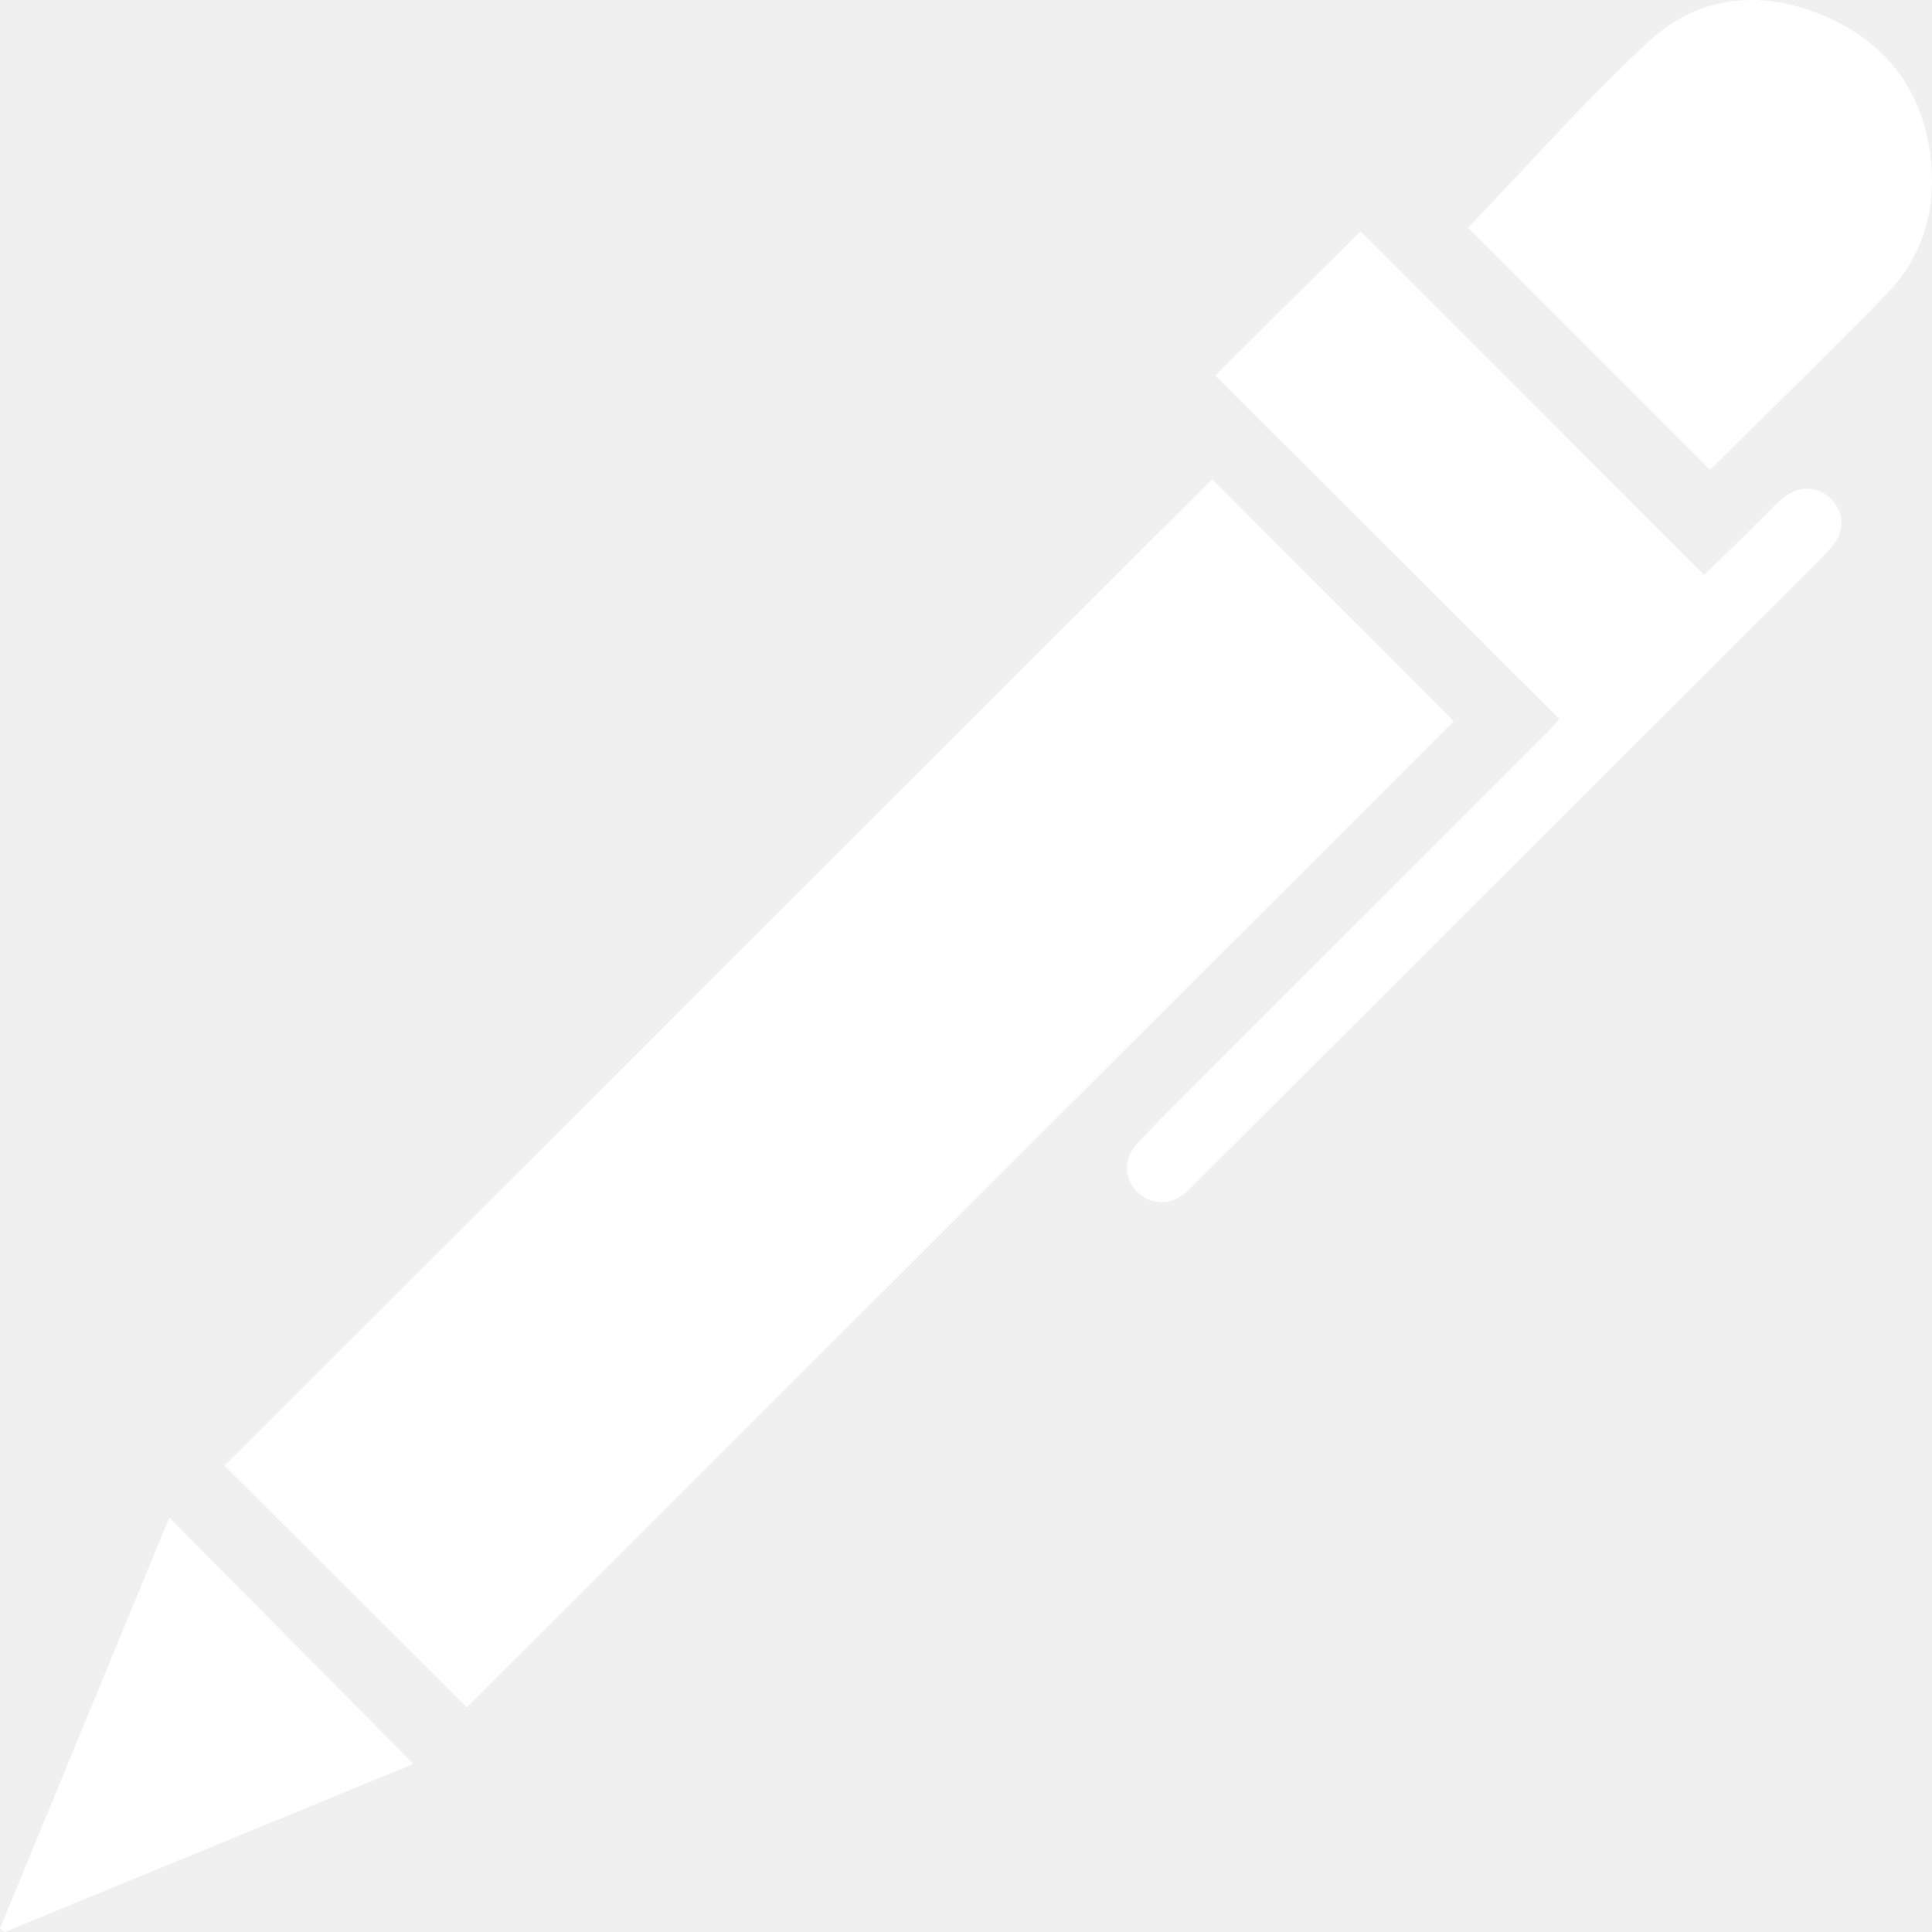
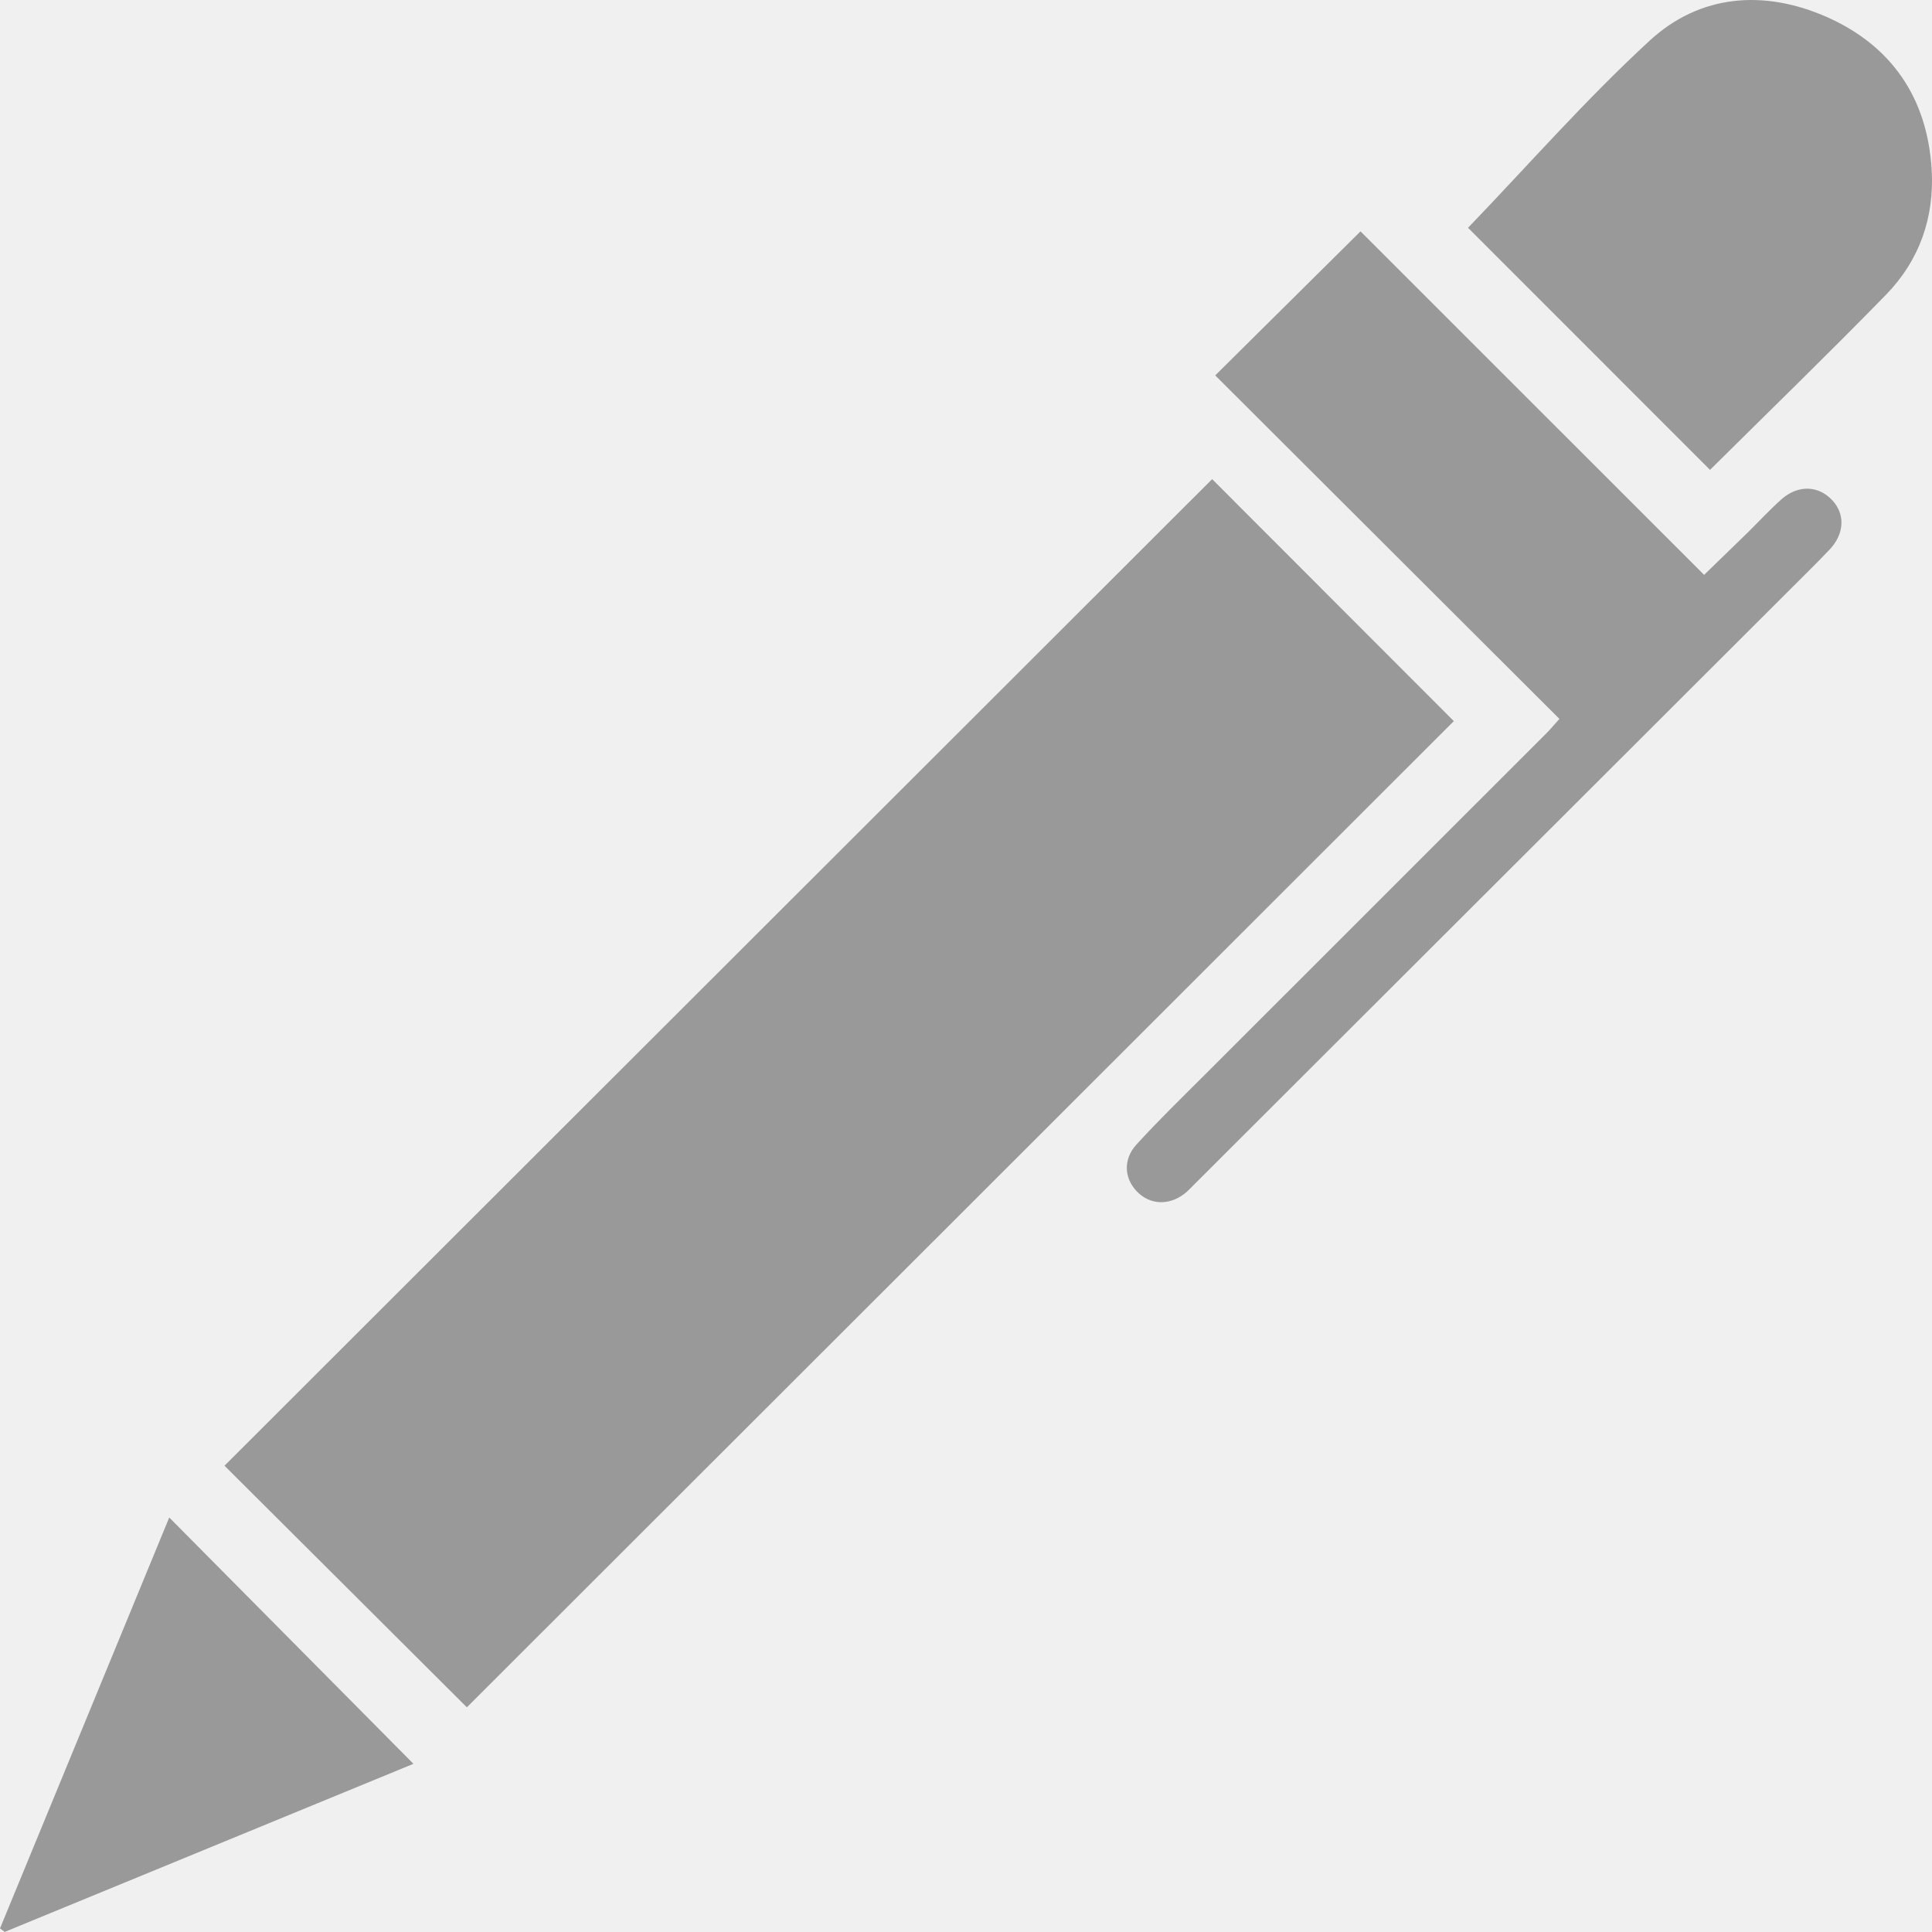
<svg xmlns="http://www.w3.org/2000/svg" width="20" height="20" viewBox="0 0 20 20" fill="none">
-   <path d="M2.324 15.173C5.737 11.763 9.147 8.358 12.548 4.96C13.378 5.792 14.222 6.637 15.05 7.466C11.651 10.863 8.238 14.273 4.833 17.674C4.005 16.849 3.159 16.006 2.324 15.173Z" fill="white" />
-   <path d="M16.143 7.442C14.95 6.252 13.762 5.066 12.58 3.886C13.084 3.386 13.587 2.887 14.084 2.395C15.257 3.568 16.439 4.75 17.641 5.951C17.808 5.789 17.947 5.655 18.085 5.52C18.204 5.403 18.317 5.28 18.441 5.169C18.614 5.016 18.825 5.025 18.968 5.179C19.102 5.322 19.094 5.526 18.941 5.688C18.816 5.82 18.686 5.947 18.558 6.075C16.494 8.136 14.43 10.197 12.366 12.258C12.339 12.285 12.313 12.313 12.285 12.338C12.13 12.474 11.933 12.481 11.792 12.356C11.641 12.222 11.616 12.012 11.763 11.85C11.992 11.598 12.237 11.361 12.478 11.12C13.657 9.941 14.836 8.764 16.014 7.585C16.051 7.548 16.084 7.507 16.143 7.442Z" fill="white" />
-   <path d="M15.197 2.358C15.811 1.72 16.411 1.034 17.078 0.42C17.601 -0.061 18.263 -0.109 18.909 0.175C19.579 0.471 19.95 1.011 19.996 1.749C20.028 2.249 19.87 2.697 19.521 3.054C18.918 3.672 18.299 4.272 17.702 4.864C16.857 4.018 16.01 3.171 15.197 2.358Z" fill="white" />
-   <path d="M4.28 18.26C2.883 18.834 1.466 19.417 0.049 20C0.032 19.988 0.016 19.976 0 19.963C0.585 18.545 1.169 17.126 1.752 15.71C2.596 16.561 3.431 17.402 4.28 18.26Z" fill="white" />
+   <path d="M2.324 15.173C5.737 11.763 9.147 8.357 12.548 4.96C13.378 5.791 14.222 6.636 15.05 7.465C11.651 10.863 8.238 14.272 4.833 17.674C4.005 16.848 3.159 16.005 2.324 15.173Z" fill="#999999" />
+   <path d="M16.143 7.442C14.95 6.252 13.762 5.066 12.58 3.886C13.084 3.386 13.587 2.887 14.084 2.395C15.257 3.568 16.439 4.75 17.641 5.951C17.808 5.789 17.947 5.655 18.085 5.52C18.204 5.403 18.317 5.28 18.441 5.169C18.614 5.016 18.825 5.025 18.968 5.179C19.102 5.322 19.094 5.526 18.941 5.688C18.816 5.82 18.686 5.947 18.558 6.075C16.494 8.136 14.43 10.197 12.366 12.258C12.339 12.285 12.313 12.313 12.285 12.338C12.13 12.474 11.933 12.481 11.792 12.356C11.641 12.222 11.616 12.012 11.763 11.85C11.992 11.598 12.237 11.361 12.478 11.12C13.657 9.941 14.836 8.764 16.014 7.585C16.051 7.548 16.084 7.507 16.143 7.442Z" fill="#999999" />
+   <path d="M15.197 2.358C15.811 1.72 16.411 1.034 17.078 0.42C17.601 -0.061 18.263 -0.109 18.909 0.175C19.579 0.471 19.95 1.011 19.996 1.749C20.028 2.249 19.87 2.697 19.521 3.054C18.918 3.672 18.299 4.272 17.702 4.864C16.857 4.018 16.01 3.171 15.197 2.358Z" fill="#999999" />
+   <path d="M4.28 18.259C2.883 18.834 1.466 19.416 0.049 19.999C0.032 19.987 0.016 19.975 0 19.963C0.585 18.544 1.169 17.126 1.752 15.709C2.596 16.56 3.431 17.402 4.28 18.259Z" fill="#999999" />
</svg>
